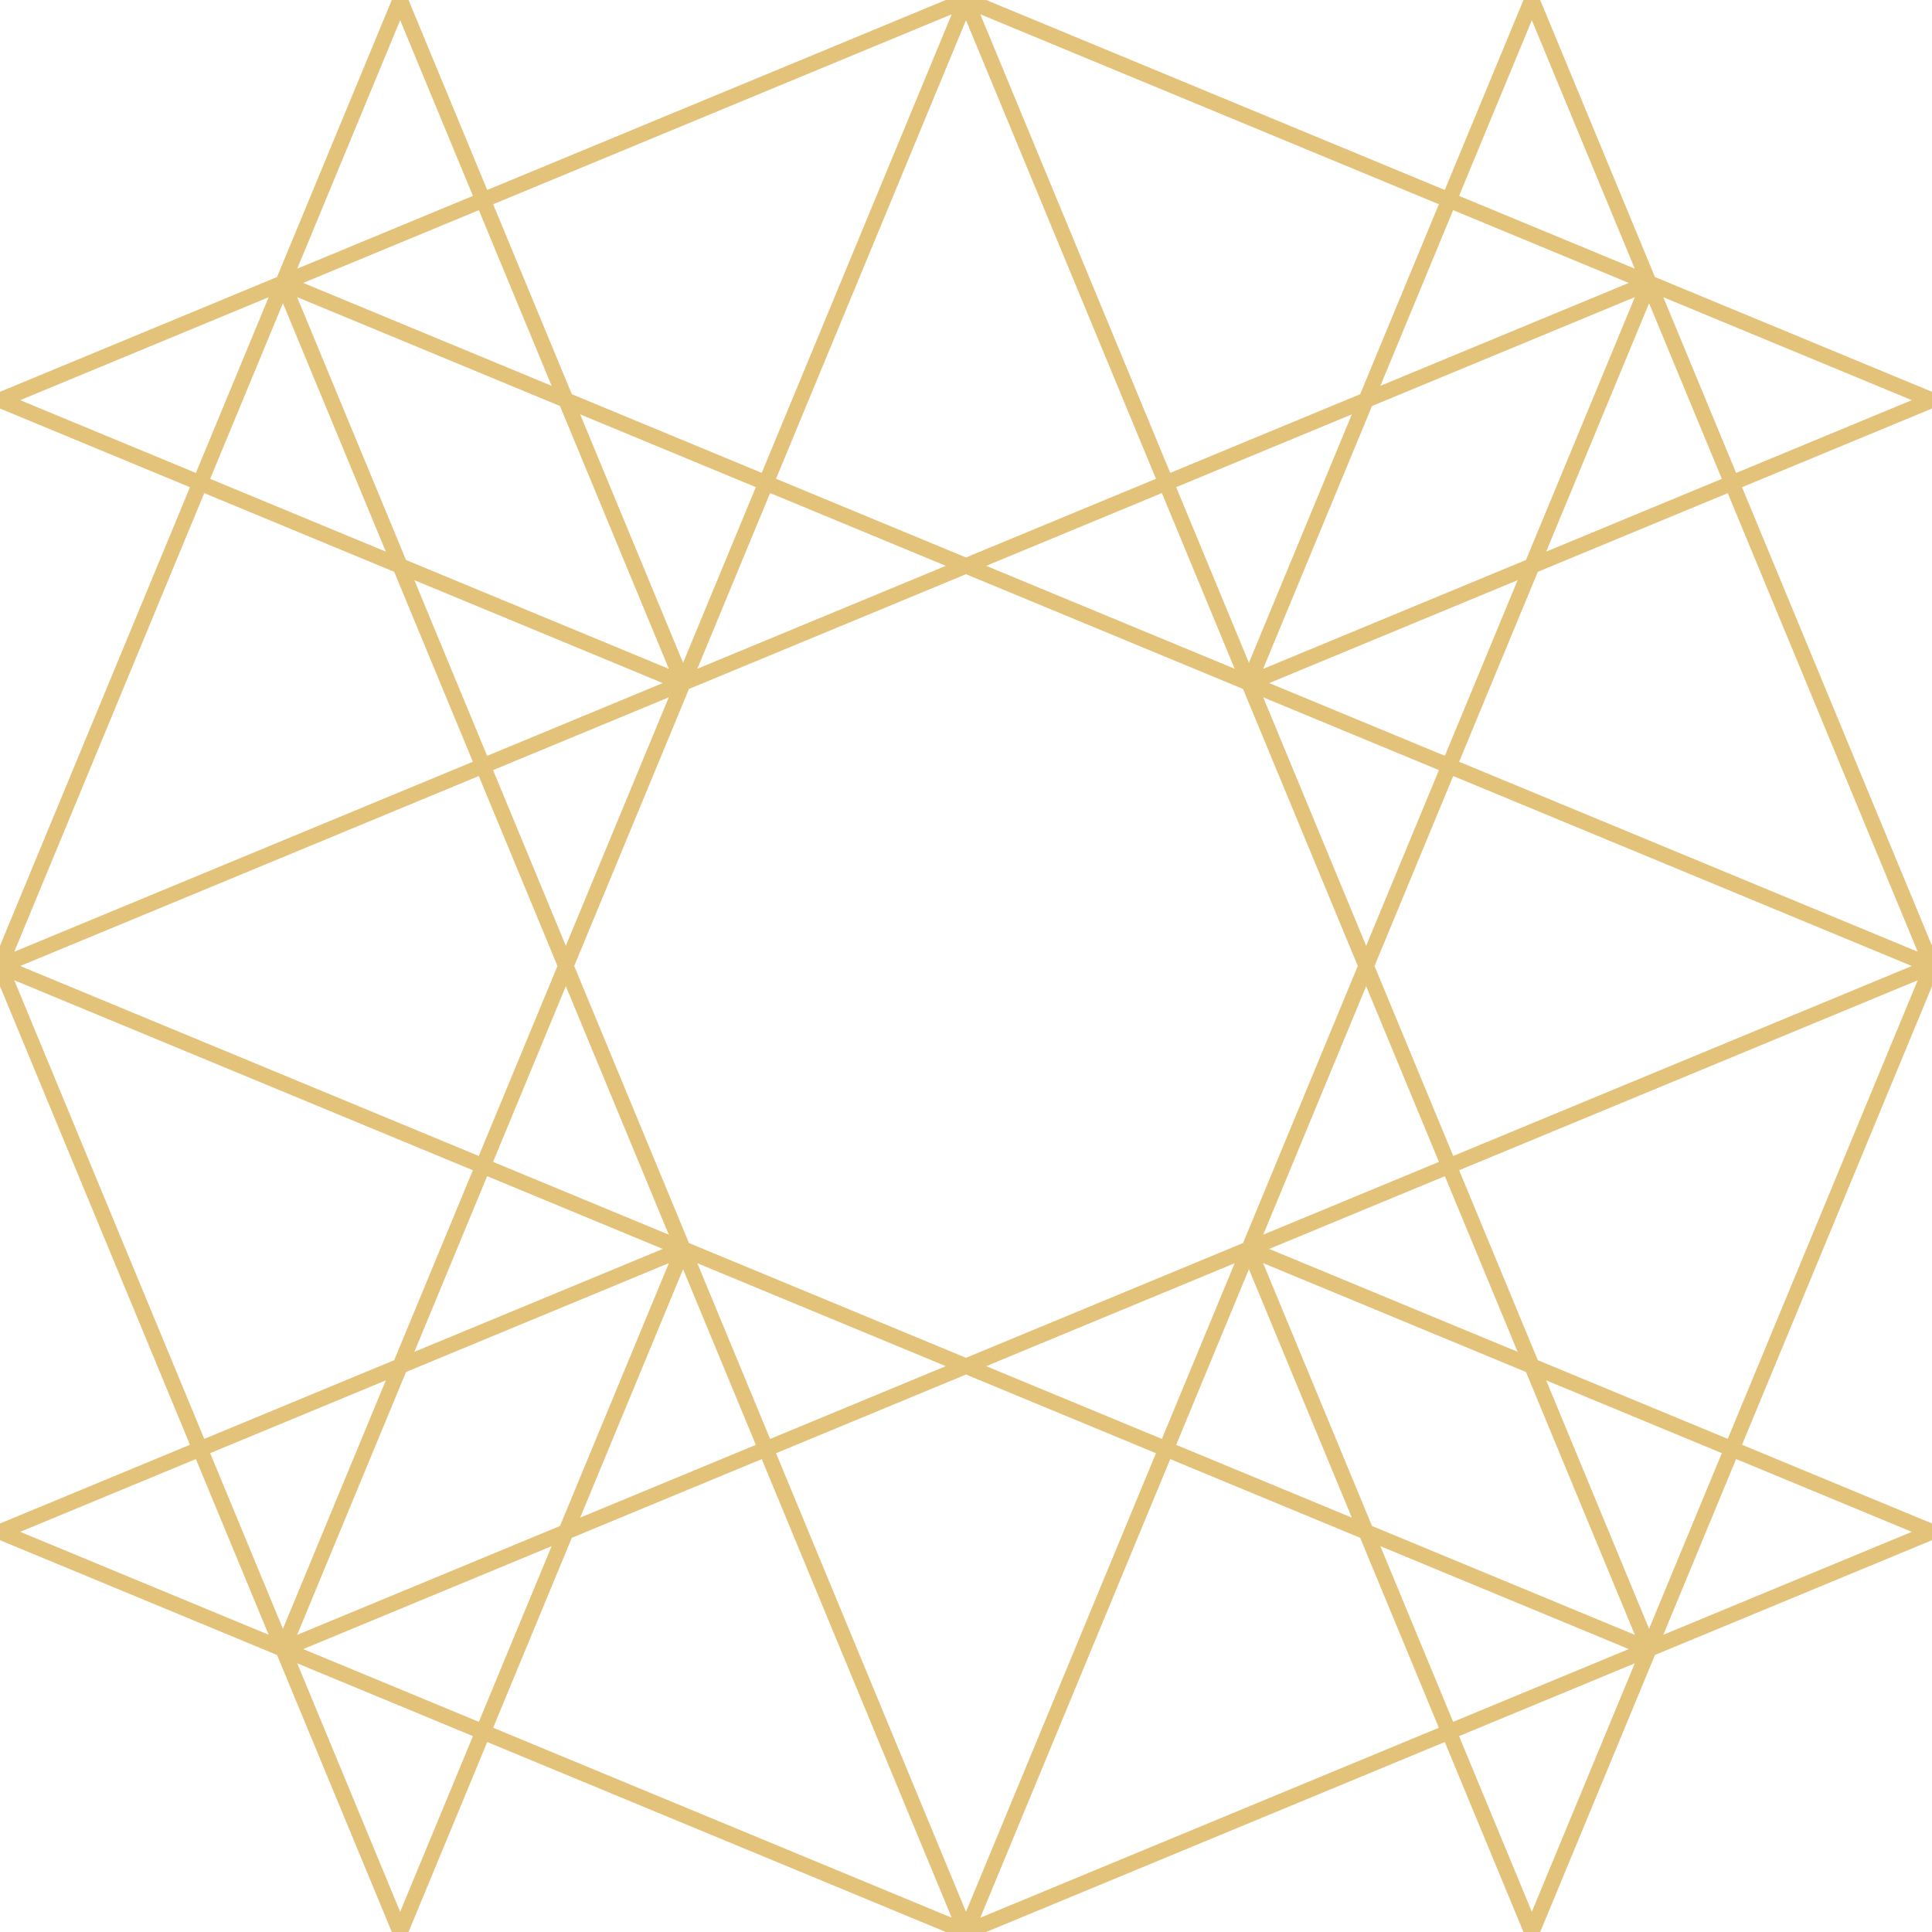
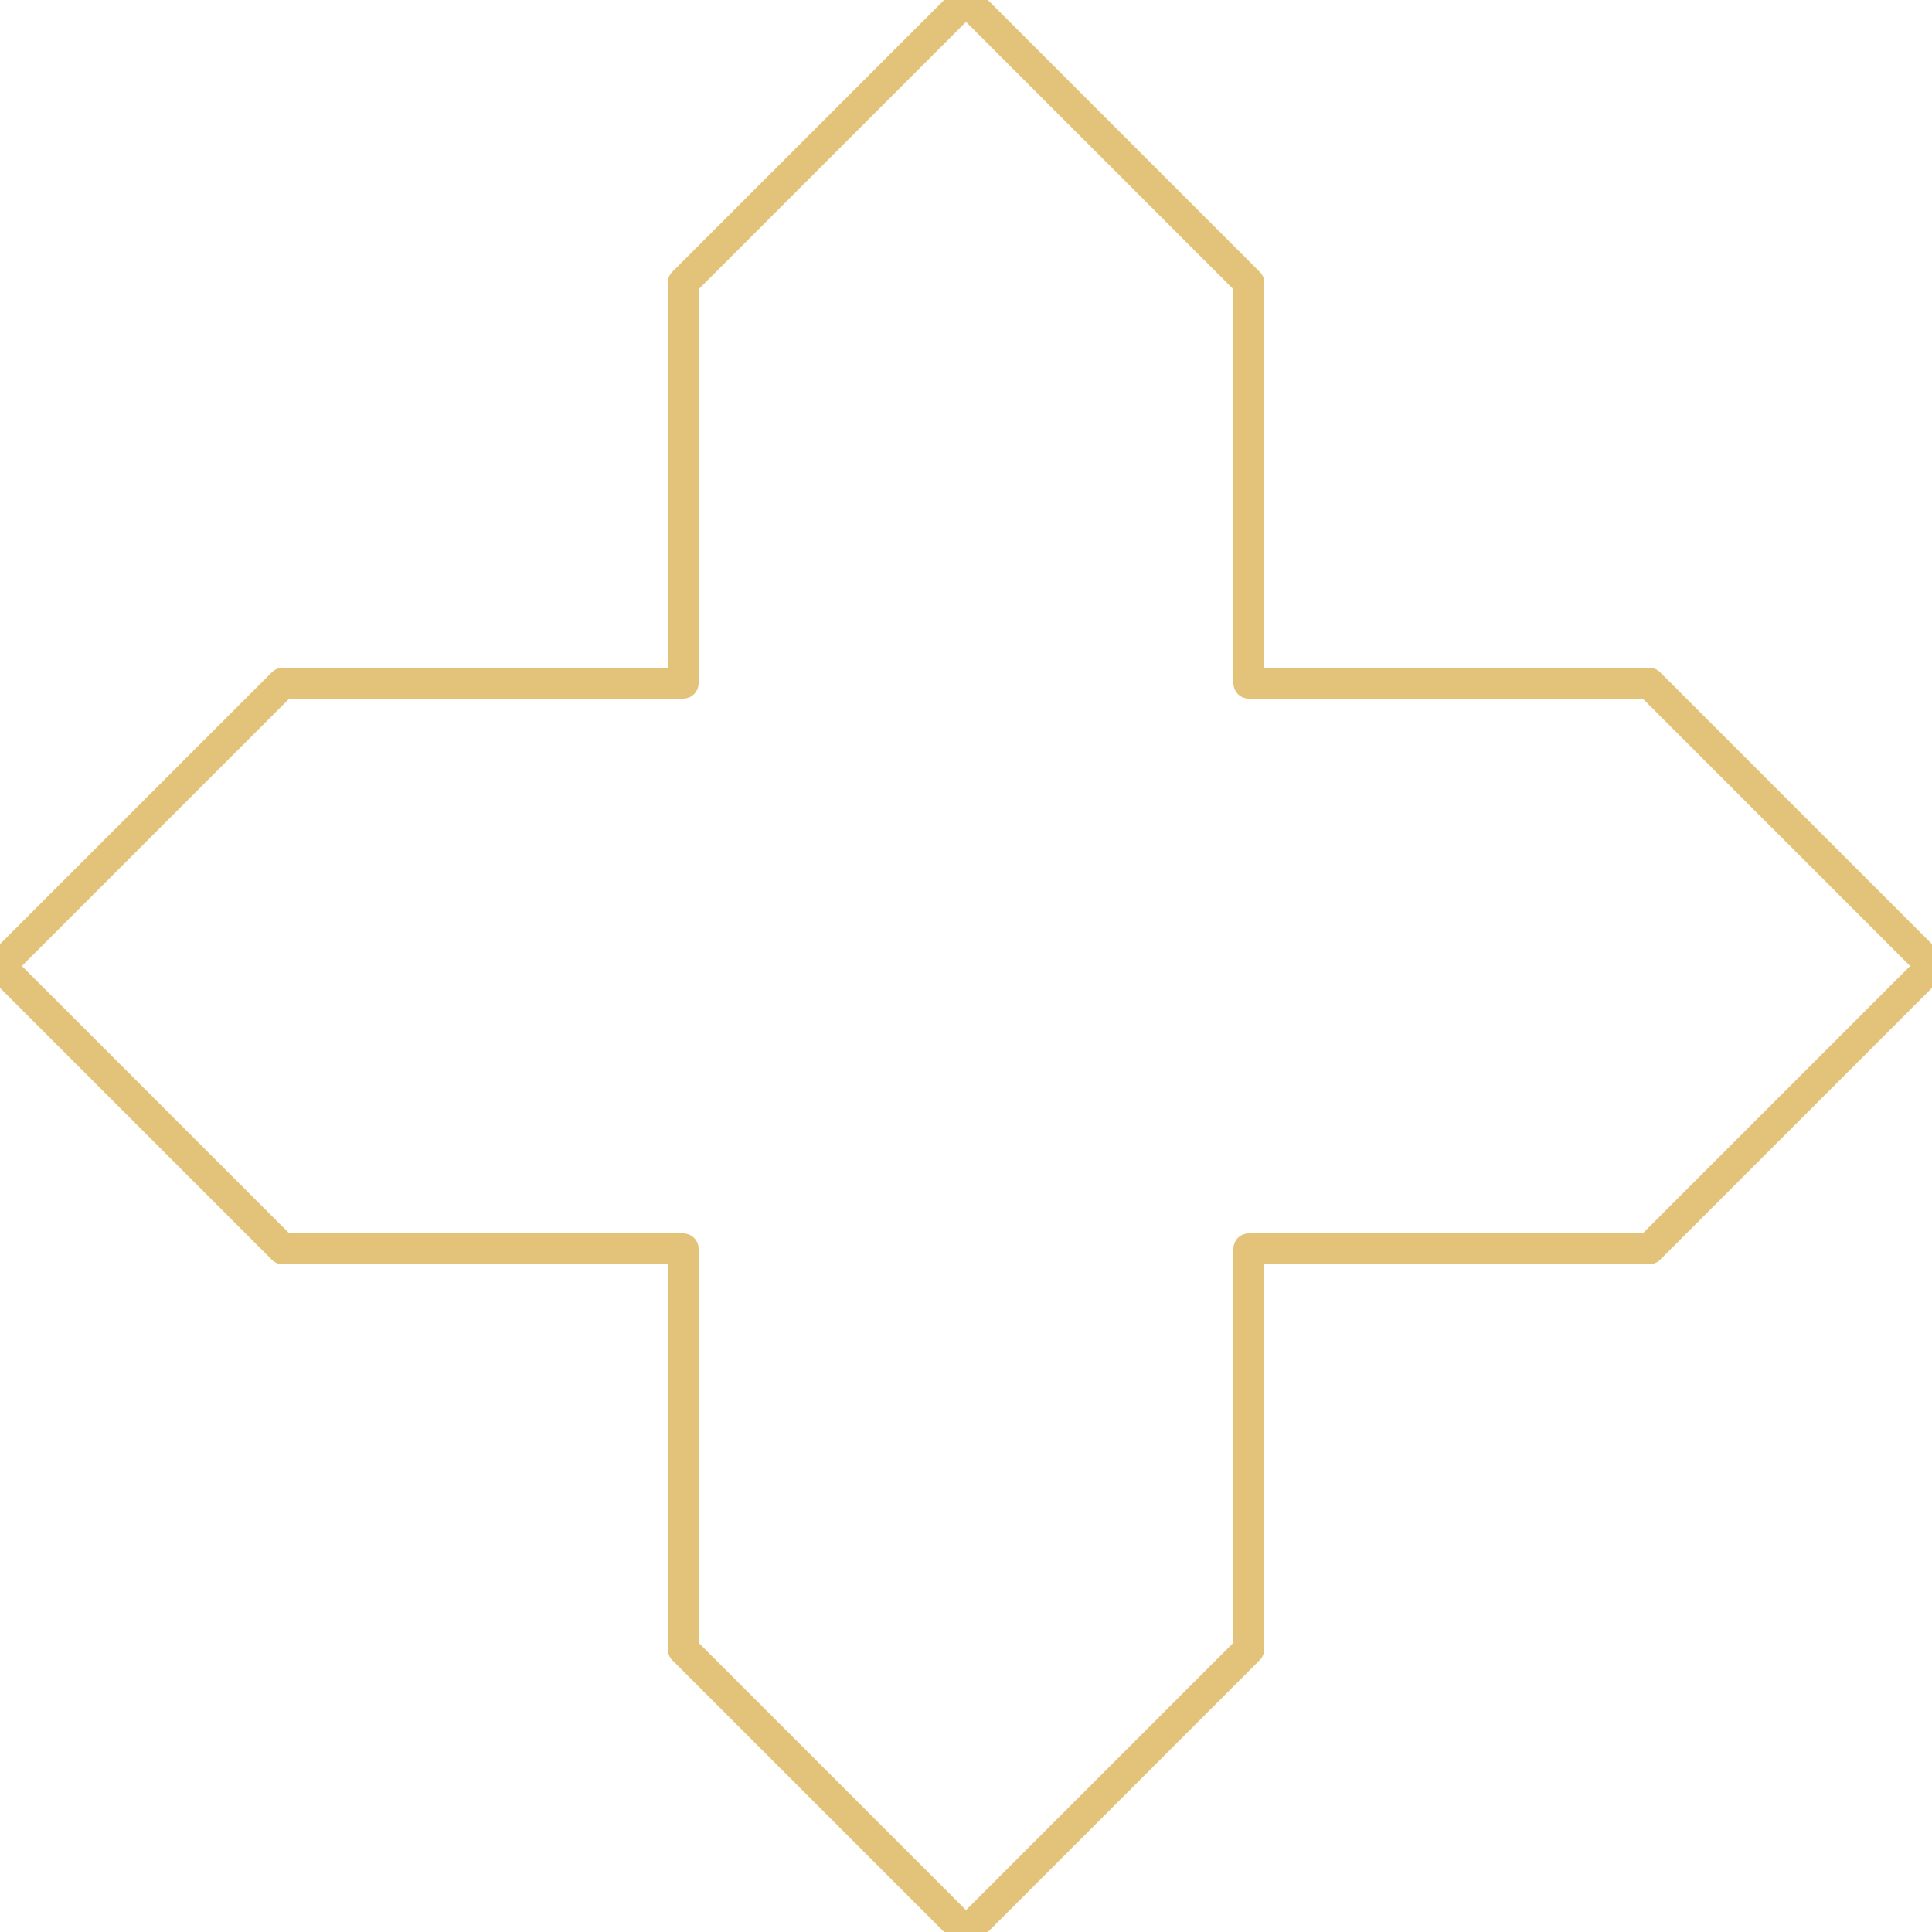
<svg xmlns="http://www.w3.org/2000/svg" width="100" height="100" viewBox="0 0 100 100">
-   <path d="M50.00 0.00L-35.36 35.36M35.36 35.36L-50.00 0.00M0.00 50.00L-35.36 -35.36M-35.36 35.36L-0.00 -50.00M-50.00 0.00L35.36 -35.36M-35.36 -35.36L50.00 0.00M-0.00 -50.00L35.36 35.36M35.36 -35.36L0.00 50.00M150.00 0.00L64.64 35.36M135.36 35.36L50.00 0.00M100.00 50.00L64.64 -35.36M64.64 35.36L100.00 -50.00M50.00 0.00L135.36 -35.36M64.64 -35.36L150.00 0.00M100.00 -50.00L135.36 35.36M135.36 -35.36L100.00 50.00M50.00 100.00L-35.36 135.36M35.36 135.36L-50.00 100.00M0.00 150.00L-35.36 64.64M-35.36 135.36L-0.00 50.00M-50.00 100.00L35.36 64.64M-35.36 64.64L50.00 100.00M-0.00 50.00L35.36 135.36M35.36 64.64L0.00 150.00M150.00 100.00L64.64 135.36M135.36 135.36L50.00 100.00M100.00 150.00L64.64 64.64M64.64 135.36L100.00 50.00M50.00 100.00L135.36 64.64M64.64 64.64L150.00 100.00M100.00 50.00L135.36 135.36M135.36 64.64L100.00 150.00M100.00 -50.00L14.64 -14.64M85.36 -14.64L0.00 -50.00M50.00 0.00L14.64 -85.36M14.64 -14.64L50.00 -100.00M0.00 -50.00L85.36 -85.36M14.64 -85.36L100.00 -50.00M50.00 -100.00L85.36 -14.64M85.36 -85.36L50.00 0.00M100.00 150.00L14.64 185.36M85.36 185.36L0.00 150.00M50.00 200.00L14.64 114.64M14.64 185.36L50.00 100.00M0.00 150.00L85.36 114.64M14.64 114.64L100.00 150.00M50.00 100.00L85.36 185.36M85.36 114.64L50.00 200.00M0.00 50.00L-85.36 85.36M-14.64 85.36L-100.00 50.00M-50.00 100.00L-85.36 14.64M-85.36 85.36L-50.00 0.00M-100.00 50.00L-14.64 14.64M-85.36 14.64L0.00 50.00M-50.00 0.00L-14.64 85.36M-14.64 14.64L-50.00 100.00M200.00 50.00L114.64 85.36M185.36 85.36L100.00 50.00M150.00 100.00L114.64 14.64M114.64 85.36L150.00 0.00M100.00 50.00L185.36 14.64M114.64 14.64L200.00 50.00M150.00 0.00L185.36 85.36M185.36 14.64L150.00 100.00M100.00 50.00L14.64 85.36M85.36 85.36L0.00 50.00M50.00 100.00L14.64 14.64M14.64 85.36L50.00 0.00M0.00 50.00L85.36 14.64M14.64 14.64L100.00 50.00M50.00 0.00L85.36 85.36M85.36 14.64L50.00 100.00" fill="none" stroke="#e3c27a" stroke-width="0.8" stroke-linecap="round" />
+   <path d="M35.36 35.36L14.64 35.36M14.64 35.36L0.00 50.00M0.00 50.00L-14.64 35.36M-14.64 35.36L-35.36 35.36M-35.36 35.36L-35.36 14.64M-35.36 14.64L-50.00 0.00M-50.00 0.00L-35.36 -14.64M-35.36 -14.64L-35.36 -35.36M-35.36 -35.36L-14.64 -35.36M-14.64 -35.36L-0.00 -50.00M-0.00 -50.00L14.64 -35.36M14.64 -35.36L35.36 -35.36M35.36 -35.36L35.36 -14.64M35.36 -14.64L50.00 -0.00M50.00 -0.00L35.36 14.64M35.36 14.64L35.36 35.36M135.36 35.36L114.64 35.36M114.64 35.36L100.00 50.00M100.00 50.00L85.36 35.36M85.36 35.36L64.64 35.36M64.64 35.36L64.64 14.64M64.64 14.64L50.00 0.00M50.00 0.00L64.64 -14.64M64.64 -14.64L64.64 -35.36M64.64 -35.36L85.36 -35.36M85.36 -35.36L100.00 -50.00M100.00 -50.00L114.64 -35.36M114.64 -35.36L135.36 -35.36M135.36 -35.36L135.36 -14.64M135.36 -14.64L150.00 -0.00M150.00 -0.00L135.36 14.64M135.36 14.64L135.36 35.36M35.36 135.36L14.64 135.36M14.64 135.36L0.00 150.00M0.00 150.00L-14.64 135.36M-14.64 135.36L-35.36 135.36M-35.36 135.36L-35.36 114.64M-35.36 114.64L-50.00 100.00M-50.00 100.00L-35.36 85.36M-35.36 85.36L-35.36 64.64M-35.36 64.64L-14.64 64.64M-14.64 64.64L-0.00 50.00M-0.00 50.00L14.64 64.64M14.64 64.64L35.36 64.64M35.36 64.64L35.36 85.36M35.36 85.36L50.00 100.00M50.00 100.00L35.36 114.64M35.36 114.64L35.36 135.36M135.36 135.36L114.64 135.36M114.64 135.36L100.00 150.00M100.00 150.00L85.36 135.36M85.36 135.36L64.64 135.36M64.64 135.36L64.64 114.64M64.64 114.64L50.00 100.00M50.00 100.00L64.64 85.36M64.64 85.36L64.64 64.64M64.64 64.64L85.36 64.64M85.36 64.64L100.00 50.00M100.00 50.00L114.64 64.64M114.64 64.64L135.36 64.64M135.36 64.64L135.36 85.36M135.36 85.36L150.00 100.00M150.00 100.00L135.36 114.64M135.36 114.64L135.36 135.36" fill="none" stroke="#e3c27a" stroke-width="1.6" stroke-linecap="round" stroke-linejoin="round" />
</svg>
